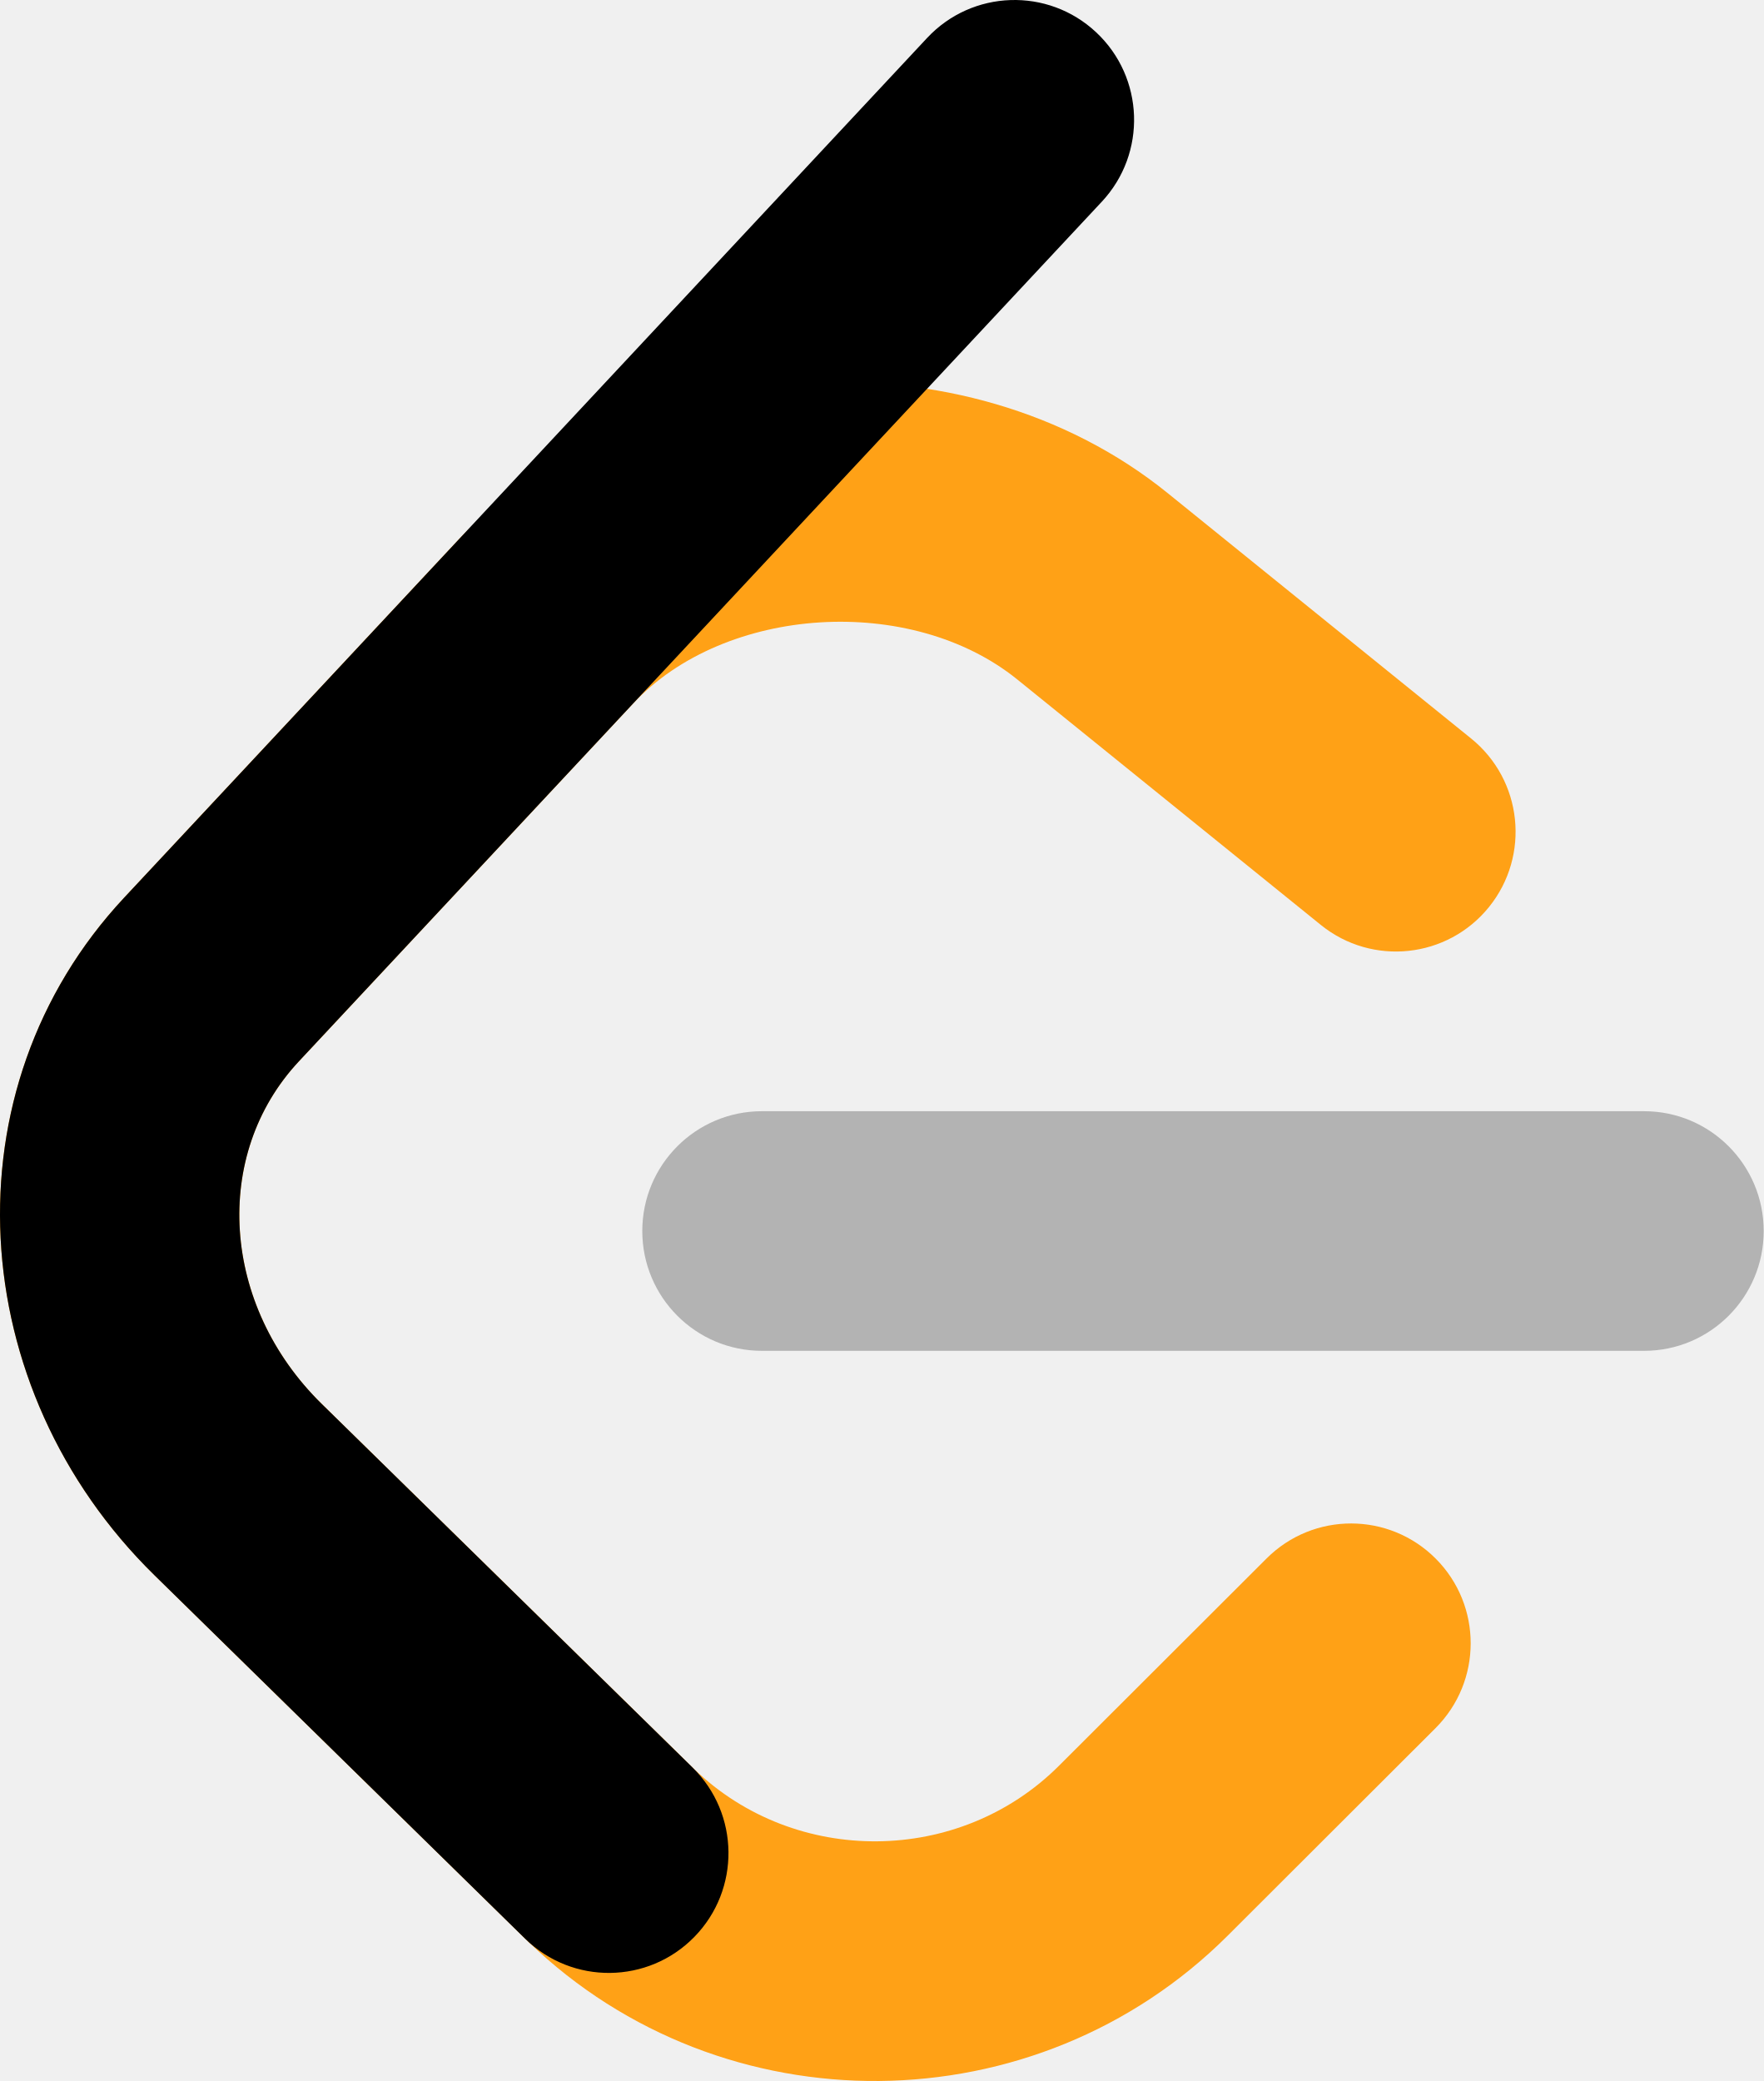
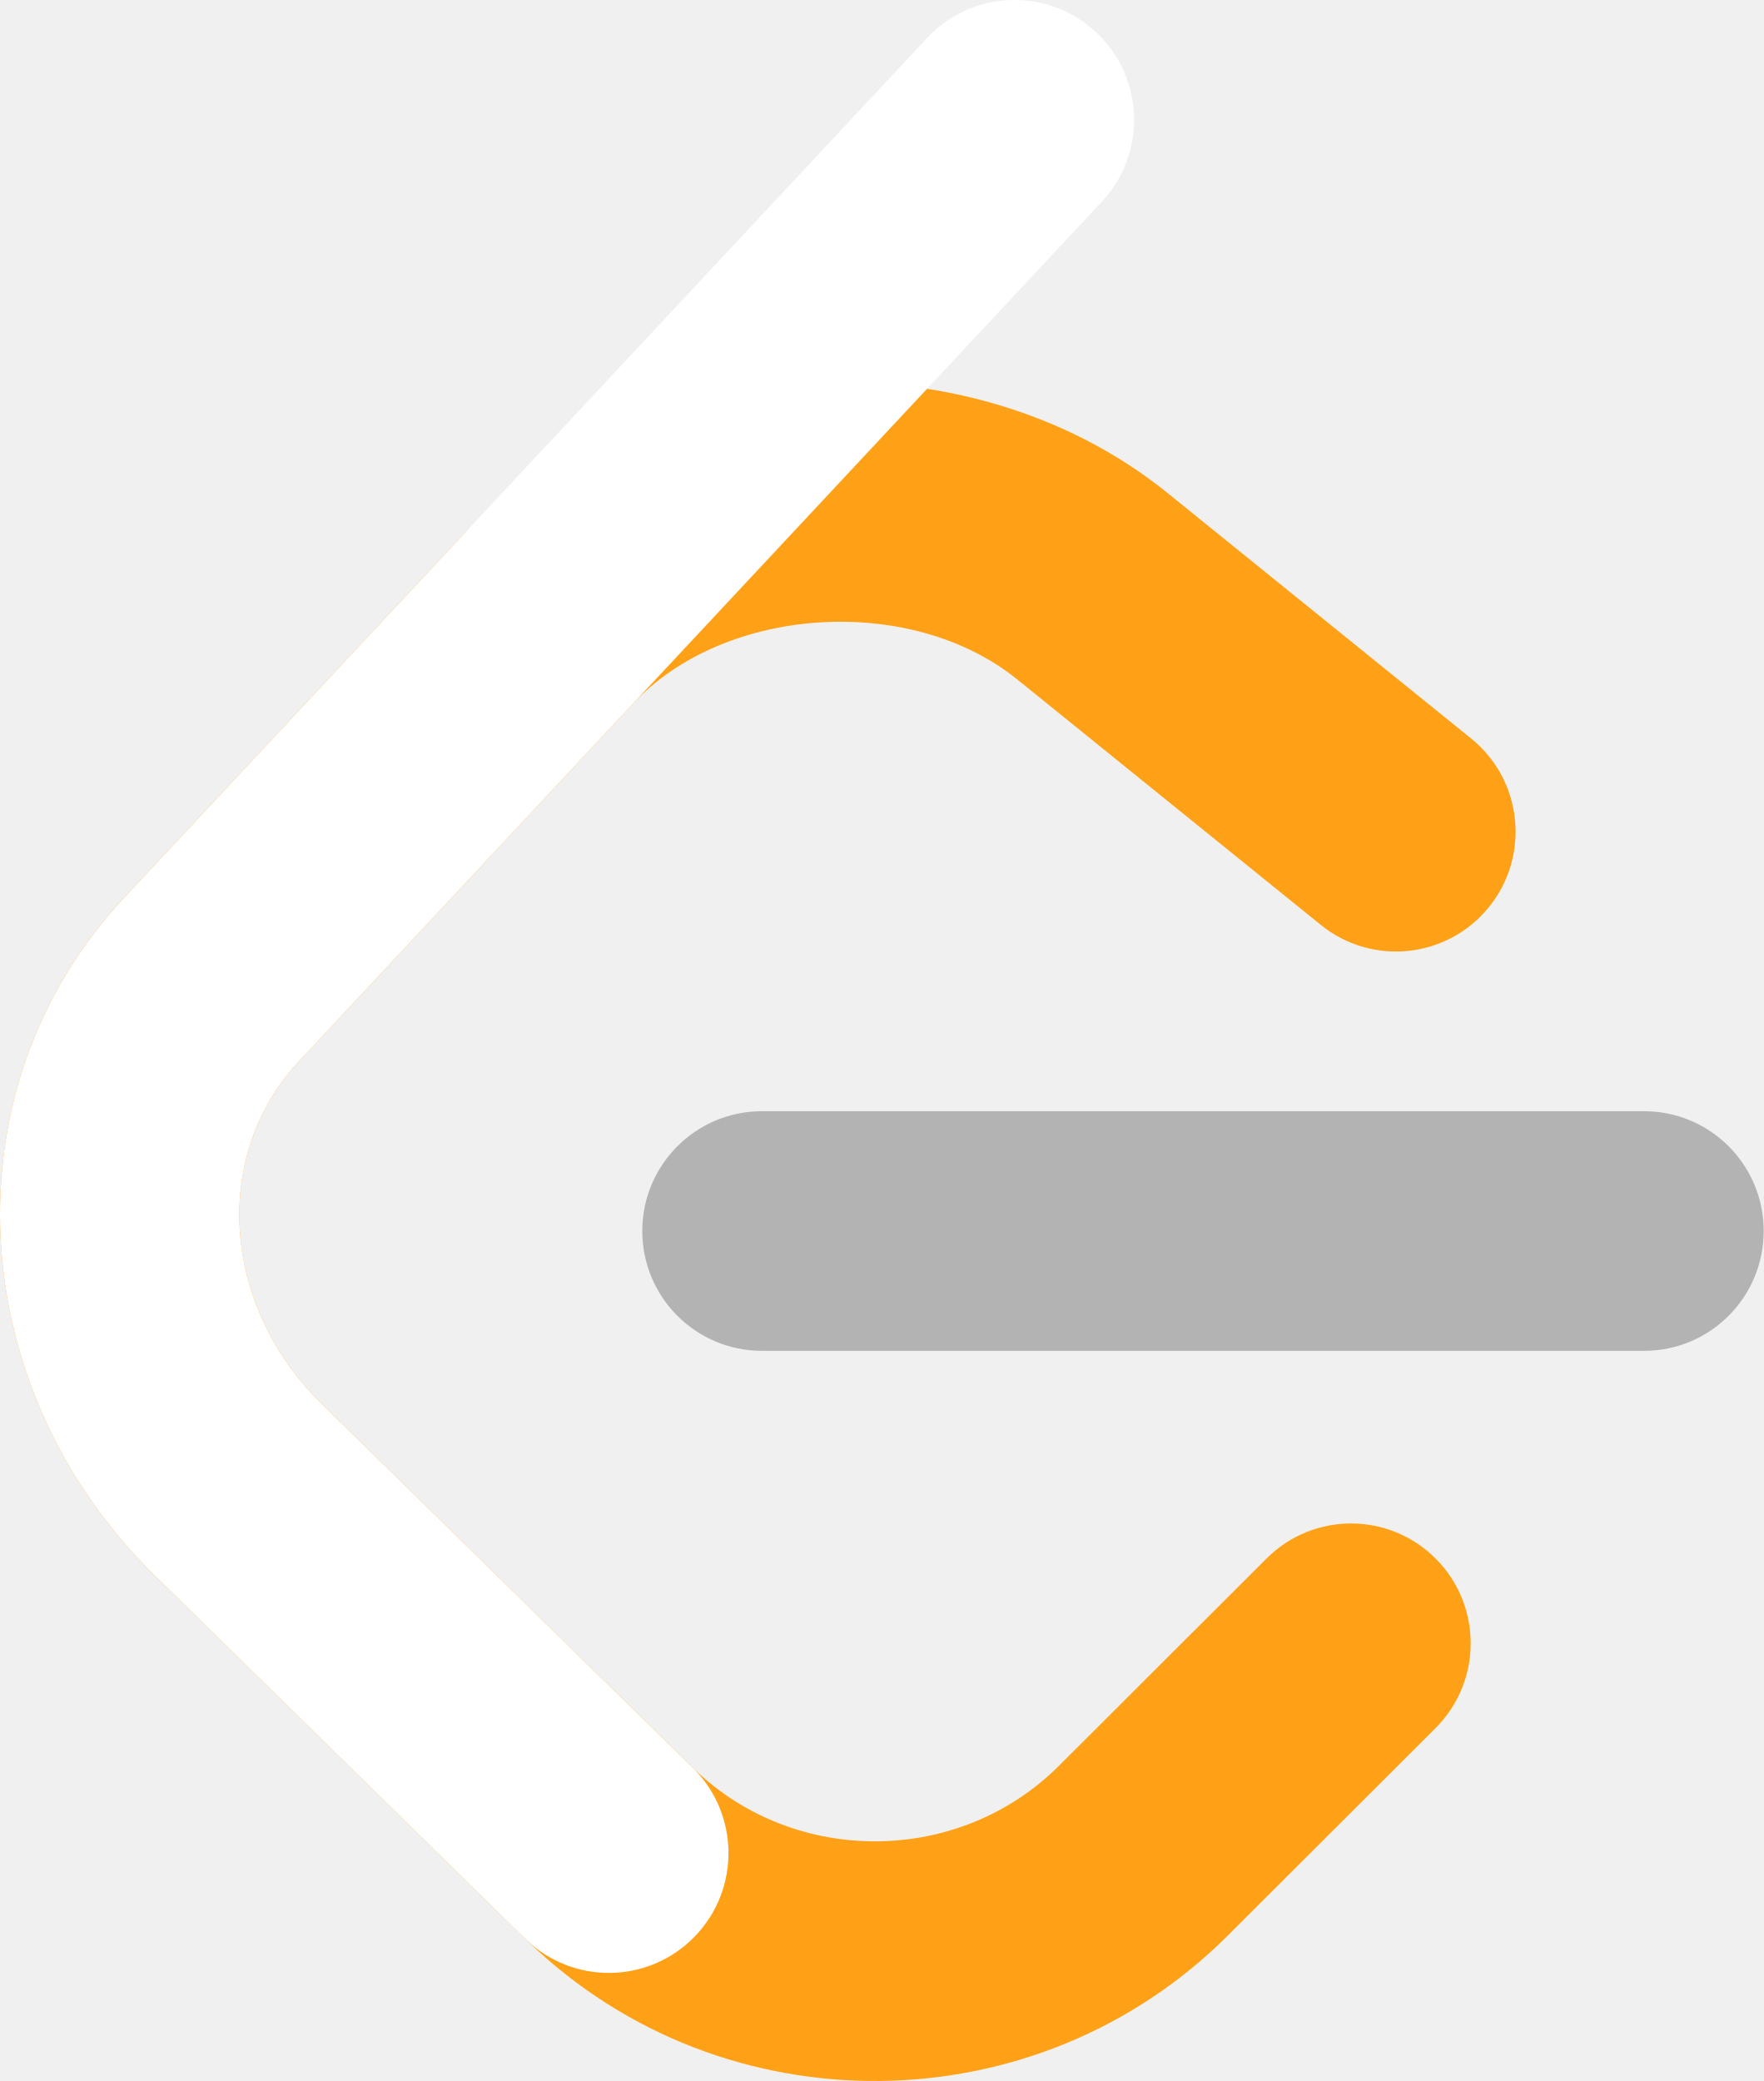
<svg xmlns="http://www.w3.org/2000/svg" version="1.1" viewBox="0 0 94 110.92">
  <defs />
  <g id="LeetCode’s-new-logo" stroke="none" stroke-width="1" fill="none" fill-rule="evenodd">
    <g transform="translate(-812, -3714)" id="logo_english_dark">
      <g transform="translate(812, 3714)">
        <g id="Logo_English">
          <g id="Group-10">
            <path d="M67.507,83.066 C70.001,80.576 74.037,80.583 76.523,83.081 C79.009,85.579 79.002,89.623 76.508,92.113 L65.435,103.17 C55.219,113.371 38.56,113.519 28.172,103.513 C28.112,103.456 23.487,98.92 8.227,83.957 C-1.925,74.003 -2.936,58.075 6.617,47.846 L24.429,28.775 C33.91,18.622 51.387,17.512 62.228,26.279 L78.405,39.362 C81.145,41.578 81.573,45.598 79.361,48.343 C77.149,51.087 73.135,51.516 70.396,49.3 L54.219,36.217 C48.549,31.633 38.632,32.262 33.74,37.501 L15.928,56.573 C11.277,61.552 11.787,69.574 17.146,74.829 C28.352,85.817 36.987,94.285 36.997,94.294 C42.398,99.496 51.131,99.418 56.434,94.123 L67.507,83.066 Z" id="Combined-Shape" fill="#FFA116" fill-rule="nonzero" />
            <path d="M40.607,72.001 C37.086,72.001 34.232,69.142 34.232,65.615 C34.232,62.088 37.086,59.229 40.607,59.229 L87.625,59.229 C91.146,59.229 94,62.088 94,65.615 C94,69.142 91.146,72.001 87.625,72.001 L40.607,72.001 Z" id="Path-2" fill="#B3B3B3" />
-             <path d="M49.412,2.023 C51.818,-0.552 55.852,-0.687 58.423,1.723 C60.995,4.132 61.129,8.174 58.724,10.75 L15.928,56.573 C11.277,61.552 11.787,69.574 17.146,74.829 L36.909,94.209 C39.426,96.676 39.469,100.72 37.006,103.24 C34.543,105.761 30.506,105.804 27.99,103.337 L8.227,83.957 C-1.925,74.002 -2.936,58.074 6.618,47.846 L49.412,2.023 Z" id="Stroke-3" fill="#000000" />
+             <path d="M49.412,2.023 C51.818,-0.552 55.852,-0.687 58.423,1.723 C60.995,4.132 61.129,8.174 58.724,10.75 L15.928,56.573 C11.277,61.552 11.787,69.574 17.146,74.829 L36.909,94.209 C39.426,96.676 39.469,100.72 37.006,103.24 C34.543,105.761 30.506,105.804 27.99,103.337 L8.227,83.957 C-1.925,74.002 -2.936,58.074 6.618,47.846 L49.412,2.023 Z" id="Stroke-3" fill="#fff" />
          </g>
        </g>
      </g>
    </g>
  </g>
</svg>
